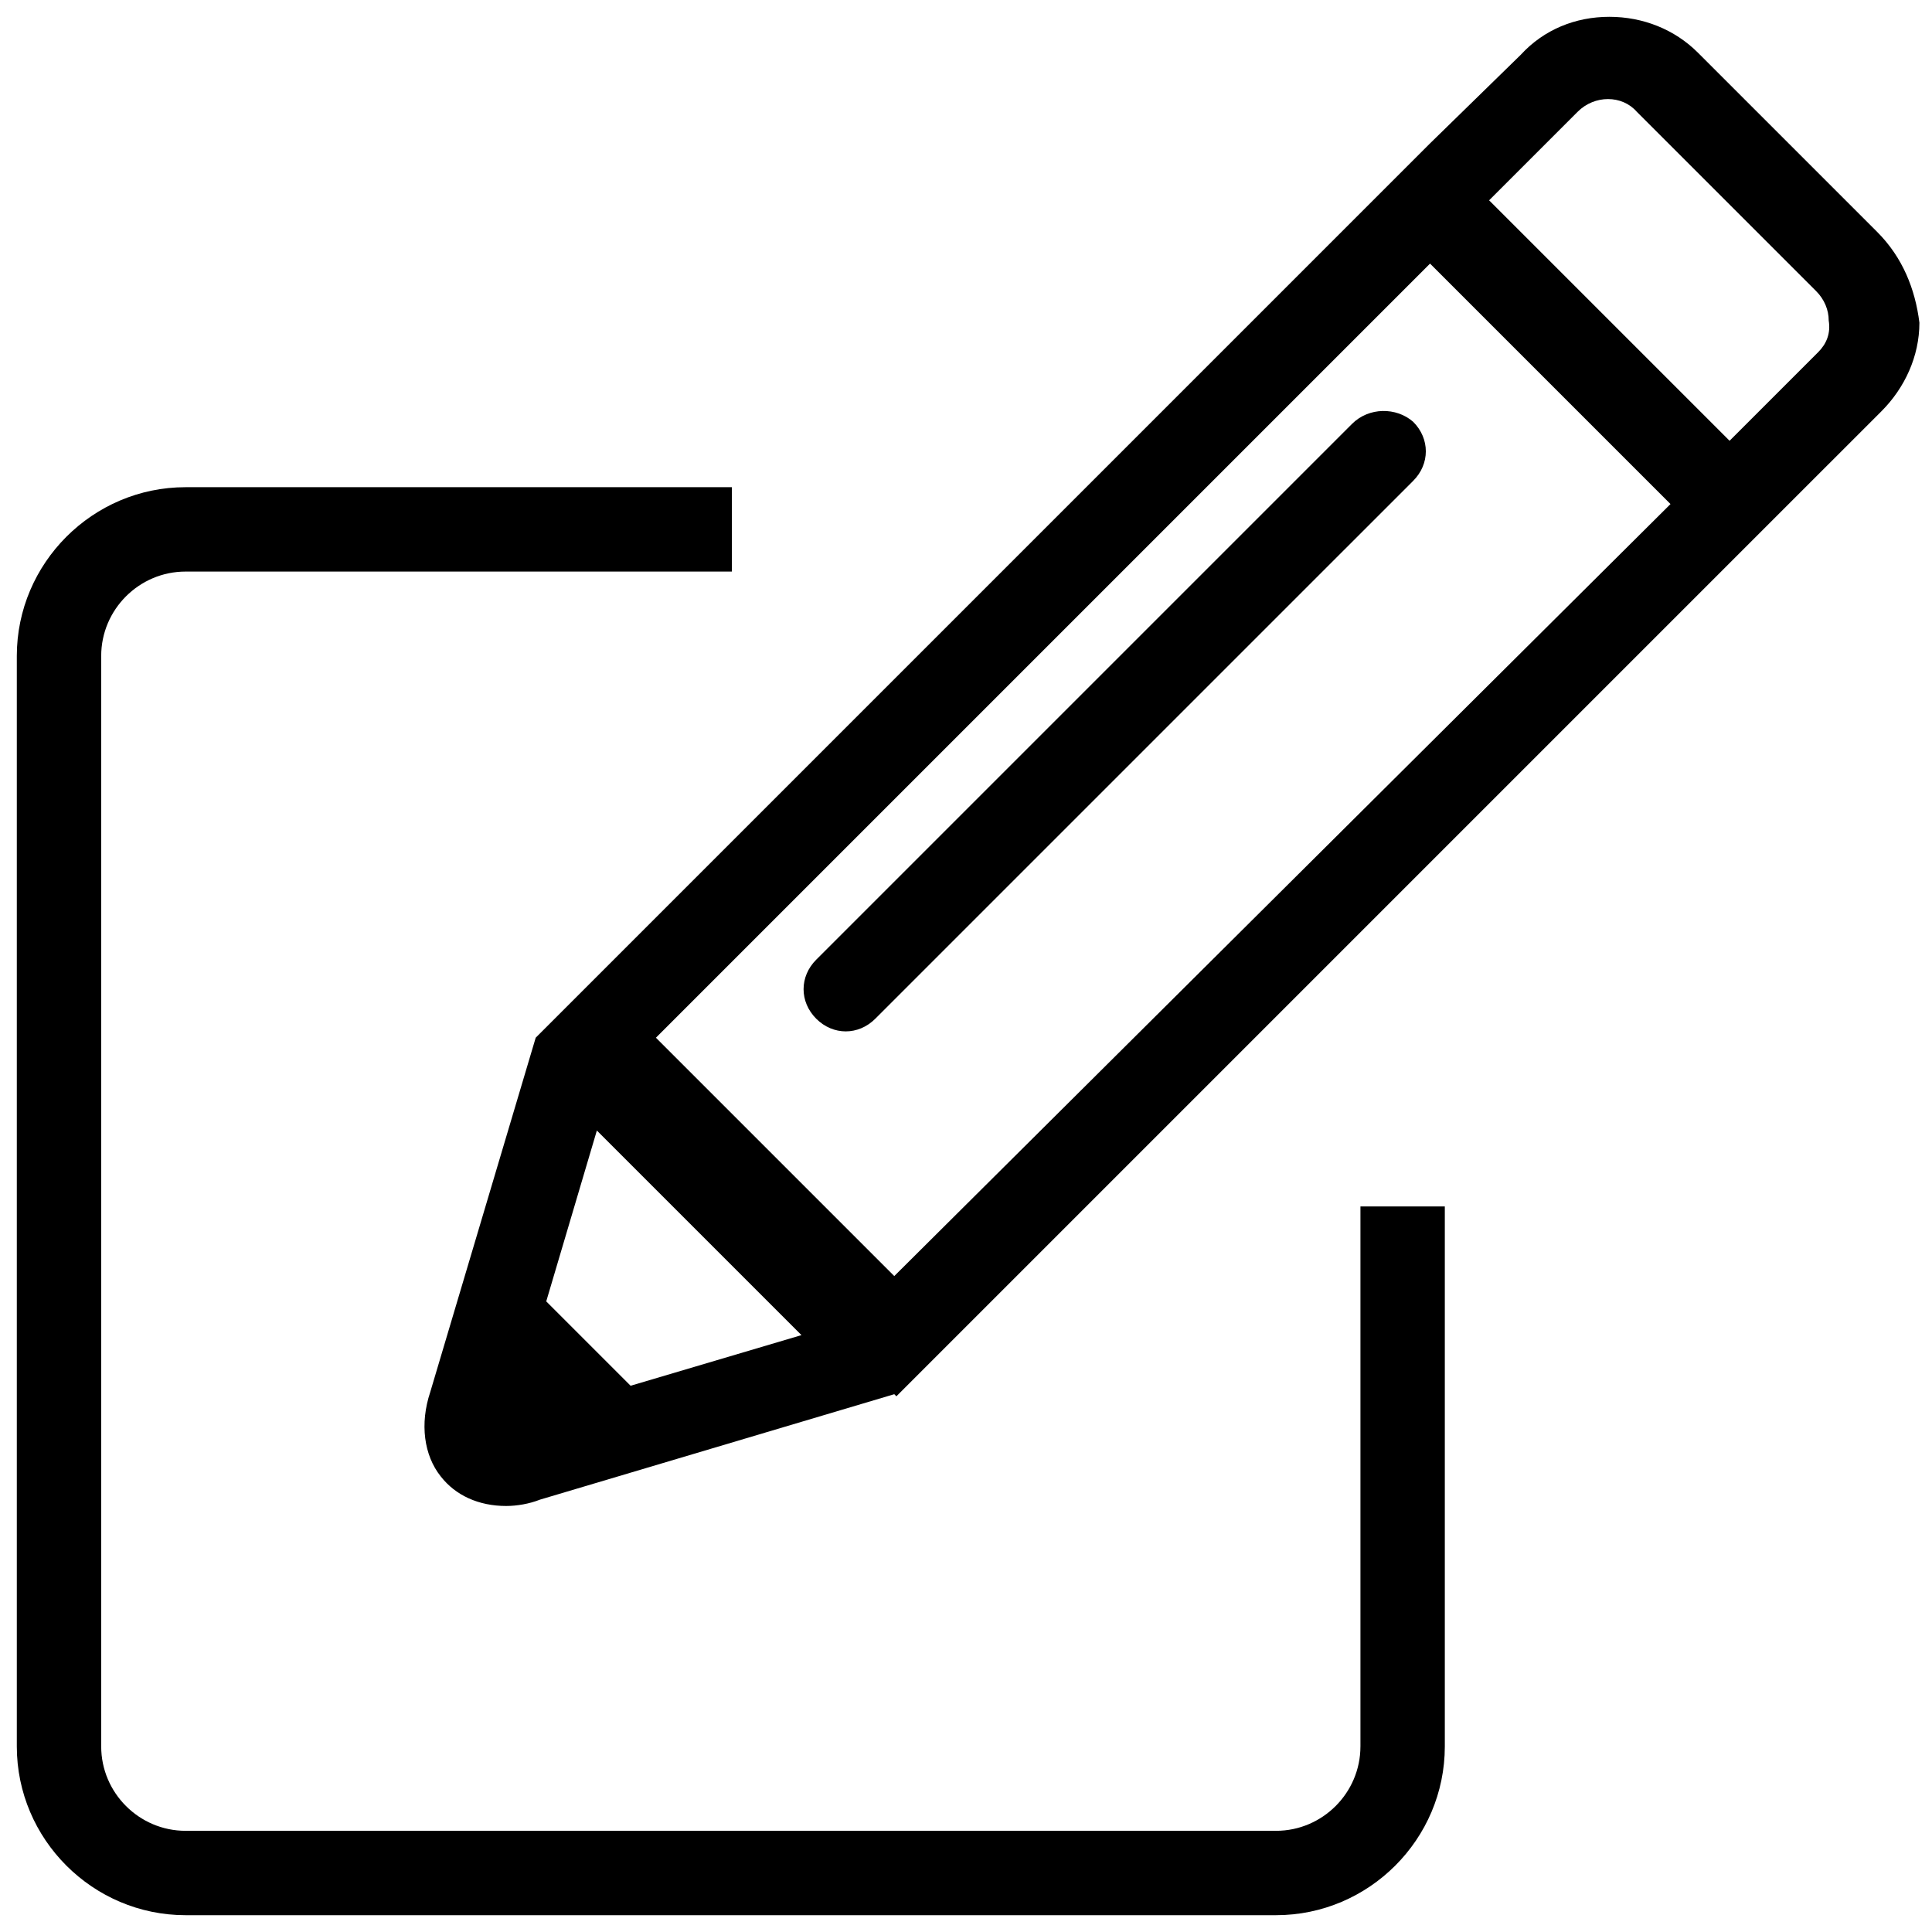
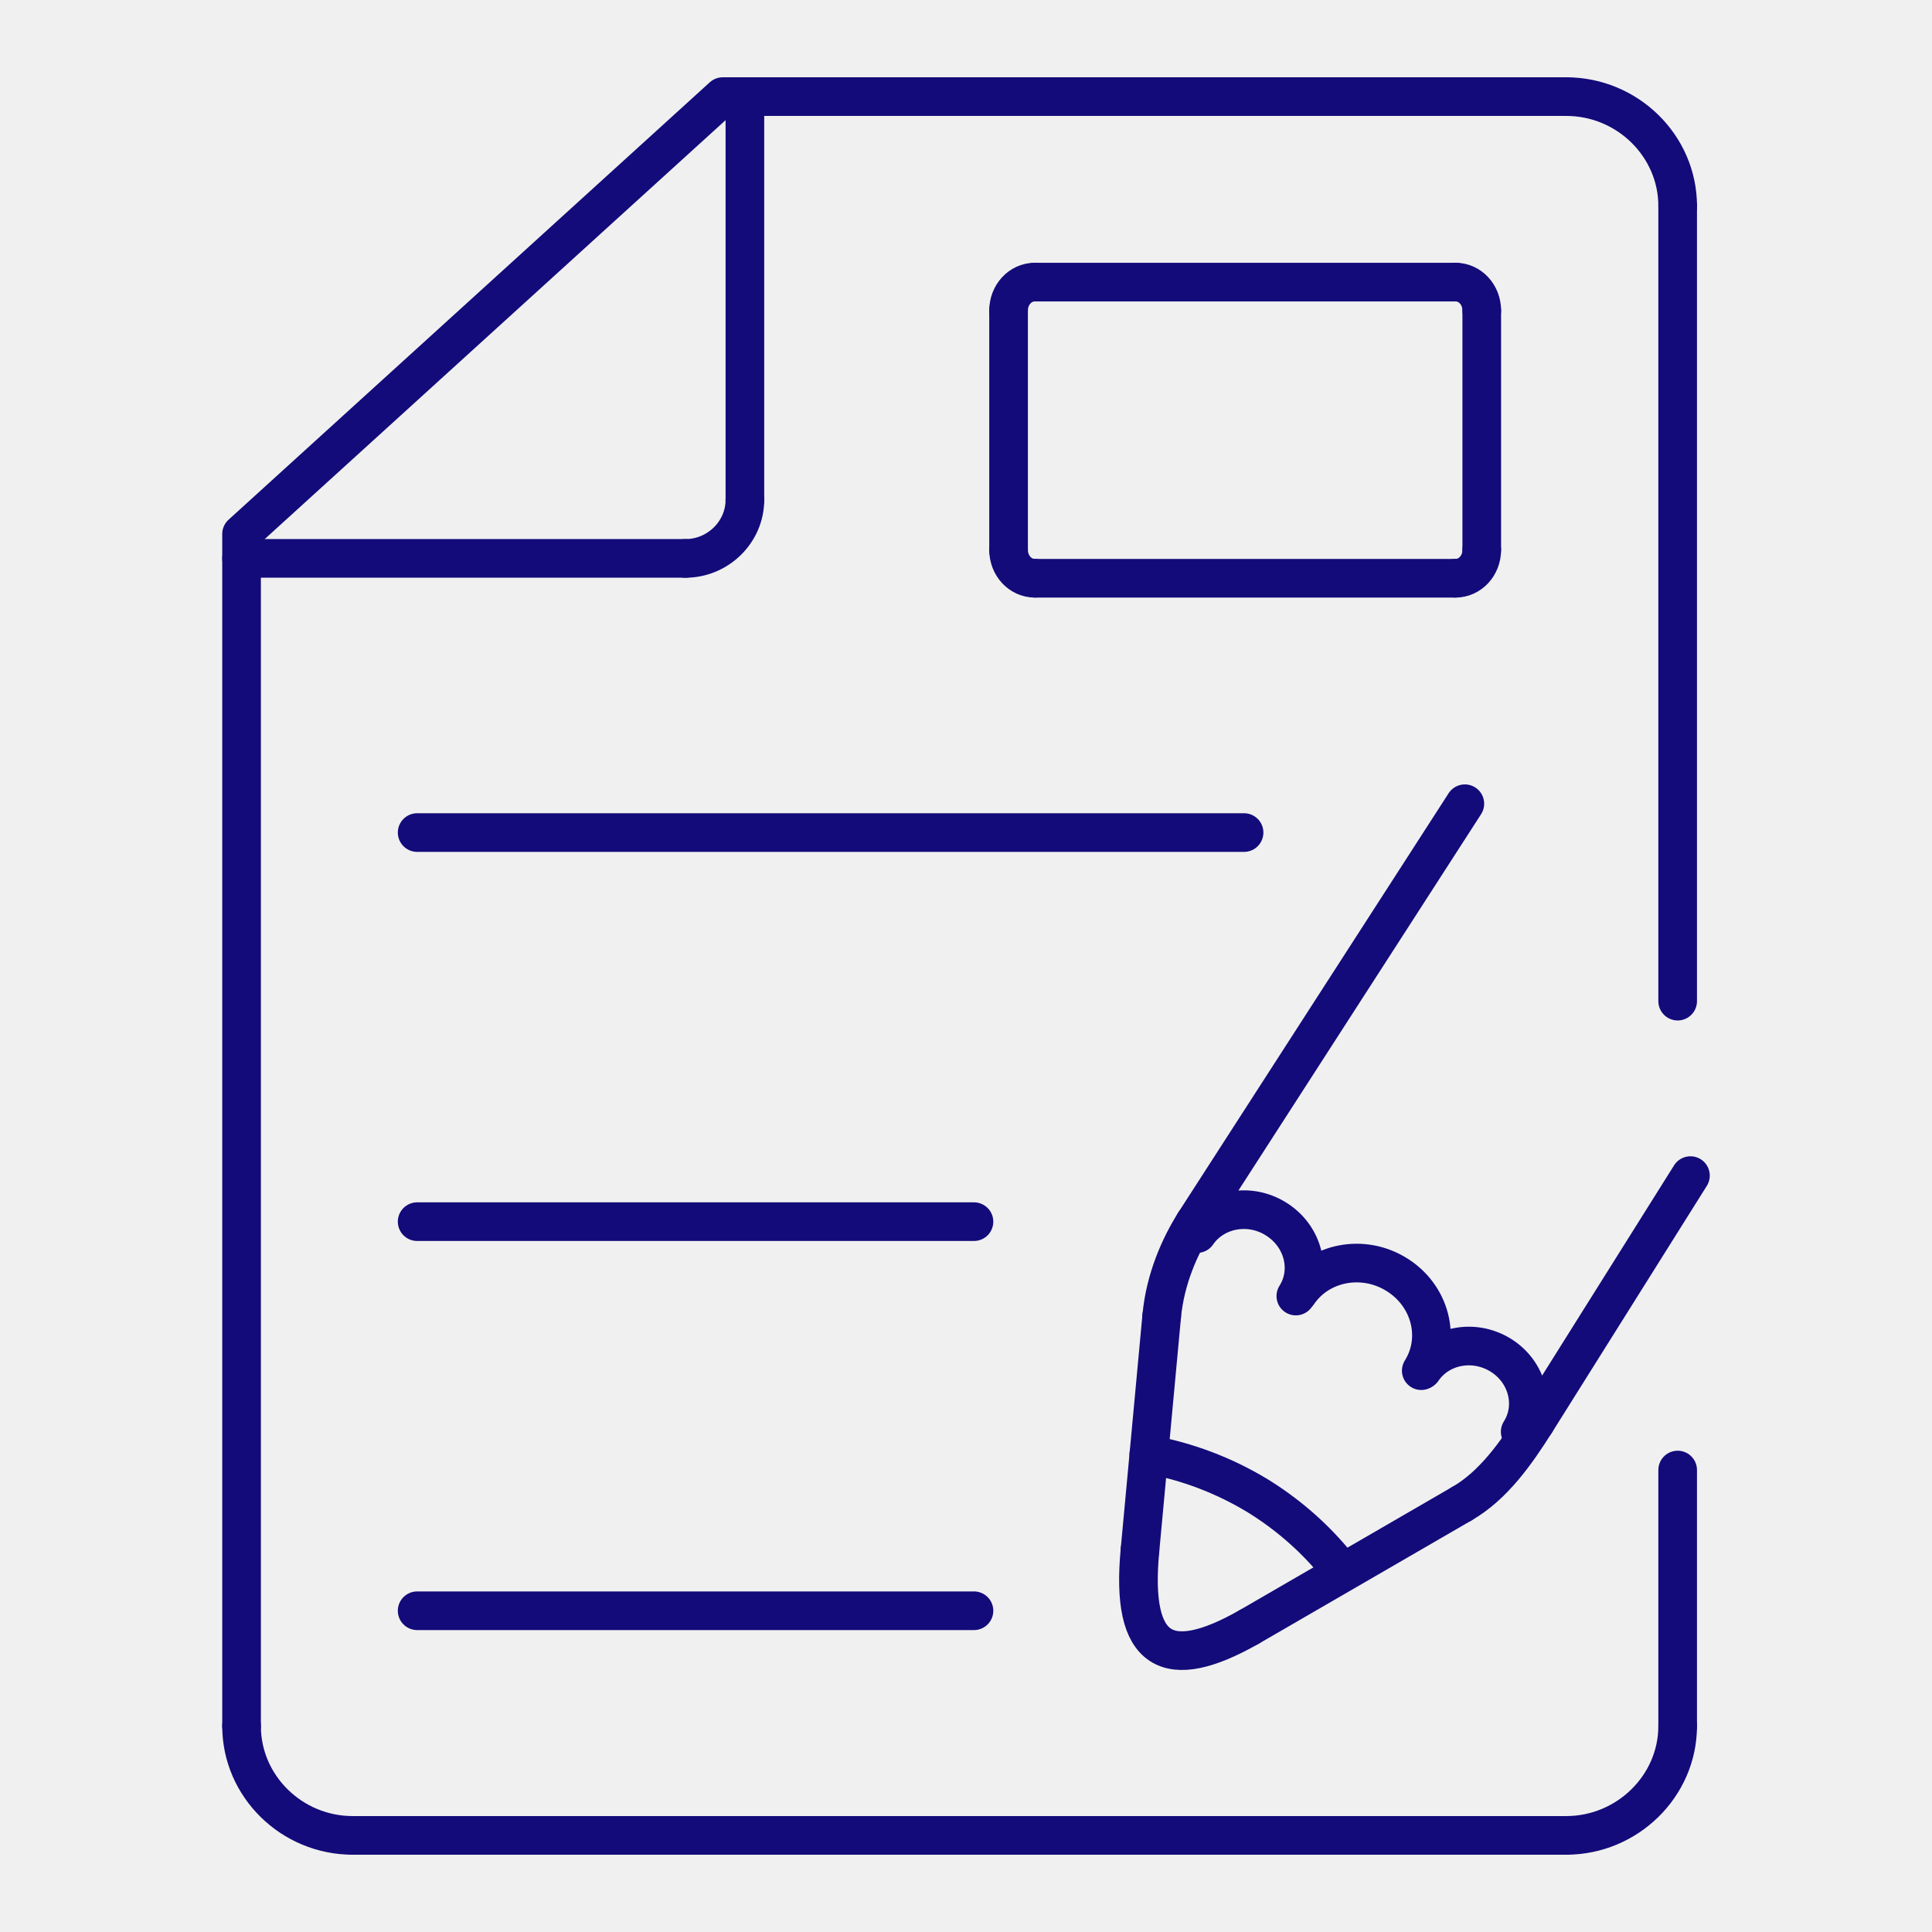
- <svg xmlns="http://www.w3.org/2000/svg" width="158" height="158">
-   <g transform="translate(-46 -46)" fill-rule="nonzero" fill="none">
-     <rect fill="#FFF" width="250" height="250" rx="5" />
-     <g fill="#000">
-       <path d="M199.52 64.97l-14.663-14.662c-1.897-1.898-4.484-2.933-7.244-2.933s-5.348 1.035-7.245 3.105l-7.418 7.245-73.14 73.14-8.625 28.98c-.863 2.588-.518 5.175.862 6.9 1.208 1.553 3.105 2.415 5.348 2.415.862 0 1.897-.172 2.76-.517l28.98-8.625.172.172 68.31-68.31 12.248-12.247c1.897-1.898 3.105-4.485 3.105-7.245-.345-2.76-1.38-5.348-3.45-7.418zM97.572 159.328l-6.9-6.9 4.14-13.973 16.733 16.732-13.973 4.14zm21.563-8.97l-19.493-19.493 63.308-63.308 9.832 9.833 9.833 9.832-63.48 63.135zm75.555-75.556l-7.245 7.245-9.832-9.832-9.833-9.833 7.245-7.245c1.38-1.38 3.623-1.38 4.83 0L194.518 69.8c.69.69 1.035 1.552 1.035 2.415.172 1.035-.173 1.898-.863 2.587z" />
-       <path d="M156.567 80.667l-43.815 43.815c-1.38 1.38-1.38 3.45 0 4.83s3.45 1.38 4.83 0l43.988-43.987c1.38-1.38 1.38-3.45 0-4.83-1.38-1.207-3.622-1.207-5.002.172z" />
-       <path d="M157.257 188.825c0 3.795-3.105 6.9-6.9 6.9H61.176c-3.795 0-6.9-3.105-6.9-6.9V99.643c0-3.796 3.105-6.9 6.9-6.9h44.678v-6.9H61.175c-7.59 0-13.8 6.21-13.8 13.8v89.182c0 7.59 6.21 13.8 13.8 13.8h89.183c7.59 0 13.8-6.21 13.8-13.8v-44.16h-6.9v44.16z" />
+ <svg xmlns="http://www.w3.org/2000/svg" enable-background="new 0 0 500 500" height="500px" id="Layer_1" version="1.1" viewBox="0 0 500 500" width="500px" xml:space="preserve">
+   <g>
+     <g>
+       <line clip-rule="evenodd" fill="none" fill-rule="evenodd" stroke="#130B7A" stroke-linecap="round" stroke-linejoin="round" stroke-miterlimit="2.613" stroke-width="10" x1="437.485" x2="397.414" y1="304.246" y2="368.083" />
+       <path clip-rule="evenodd" d="    M397.414,368.083c-5.066,8.015-10.936,16.389-19.102,21.081" fill="none" fill-rule="evenodd" stroke="#130B7A" stroke-linecap="round" stroke-linejoin="round" stroke-miterlimit="2.613" stroke-width="10" />
+       <line clip-rule="evenodd" fill="none" fill-rule="evenodd" stroke="#130B7A" stroke-linecap="round" stroke-linejoin="round" stroke-miterlimit="2.613" stroke-width="10" x1="378.313" x2="323.223" y1="389.164" y2="421.083" />
+       <path clip-rule="evenodd" d="    M323.223,421.083c-20.957,11.904-30.757,6.977-28.196-19.891" fill="none" fill-rule="evenodd" stroke="#130B7A" stroke-linecap="round" stroke-linejoin="round" stroke-miterlimit="2.613" stroke-width="10" />
+       <line clip-rule="evenodd" fill="none" fill-rule="evenodd" stroke="#130B7A" stroke-linecap="round" stroke-linejoin="round" stroke-miterlimit="2.613" stroke-width="10" x1="295.026" x2="300.646" y1="401.192" y2="340.649" />
+       <path clip-rule="evenodd" d="    M300.646,340.649c0.913-9.772,4.733-18.16,8.471-24.112" fill="none" fill-rule="evenodd" stroke="#130B7A" stroke-linecap="round" stroke-linejoin="round" stroke-miterlimit="2.613" stroke-width="10" />
+       <line clip-rule="evenodd" fill="none" fill-rule="evenodd" stroke="#130B7A" stroke-linecap="round" stroke-linejoin="round" stroke-miterlimit="2.613" stroke-width="10" x1="309.117" x2="379.102" y1="316.537" y2="208.004" />
+       <path clip-rule="evenodd" d="    M336.012,334.601c5.468-7.959,16.666-10.104,25.275-4.845c8.9,5.385,11.82,16.555,6.533,24.971" fill="none" fill-rule="evenodd" stroke="#130B7A" stroke-linecap="round" stroke-linejoin="round" stroke-miterlimit="2.613" stroke-width="10" />
+       <path clip-rule="evenodd" d="    M368.152,354.519c4.318-6.34,13.178-8.069,20.084-3.89c7.087,4.291,9.413,13.219,5.191,19.904" fill="none" fill-rule="evenodd" stroke="#130B7A" stroke-linecap="round" stroke-linejoin="round" stroke-miterlimit="2.613" stroke-width="10" />
+       <path clip-rule="evenodd" d="    M309.823,319.25c4.374-6.367,13.357-8.111,20.251-3.876c7.17,4.347,9.551,13.316,5.287,20.043" fill="none" fill-rule="evenodd" stroke="#130B7A" stroke-linecap="round" stroke-linejoin="round" stroke-miterlimit="2.613" stroke-width="10" />
+       <path clip-rule="evenodd" d="    M297.311,376.402c9.896,1.813,19.337,5.385,27.919,10.547c7.516,4.596,14.271,10.368,19.932,17.123" fill="none" fill-rule="evenodd" stroke="#130B7A" stroke-linecap="round" stroke-linejoin="round" stroke-miterlimit="2.613" stroke-width="10" />
    </g>
+     <line clip-rule="evenodd" fill="none" fill-rule="evenodd" stroke="#130B7A" stroke-linecap="round" stroke-linejoin="round" stroke-miterlimit="2.613" stroke-width="10" x1="434.177" x2="434.177" y1="380.444" y2="446.704" />
+     <path clip-rule="evenodd" d="   M434.177,446.704c0,15.517-13.053,28.292-28.832,28.292" fill="none" fill-rule="evenodd" stroke="#130B7A" stroke-linecap="round" stroke-linejoin="round" stroke-miterlimit="2.613" stroke-width="10" />
+     <line clip-rule="evenodd" fill="none" fill-rule="evenodd" stroke="#130B7A" stroke-linecap="round" stroke-linejoin="round" stroke-miterlimit="2.613" stroke-width="10" x1="405.345" x2="91.264" y1="474.996" y2="474.996" />
+     <path clip-rule="evenodd" d="   M91.264,474.996c-15.738,0-28.749-12.692-28.749-28.292" fill="none" fill-rule="evenodd" stroke="#130B7A" stroke-linecap="round" stroke-linejoin="round" stroke-miterlimit="2.613" stroke-width="10" />
+     <polyline clip-rule="evenodd" fill="none" fill-rule="evenodd" points="   62.515,446.704 62.515,138.201 187.048,25.004 405.345,25.004  " stroke="#130B7A" stroke-linecap="round" stroke-linejoin="round" stroke-miterlimit="2.613" stroke-width="10" />
+     <path clip-rule="evenodd" d="   M405.345,25.004c15.863,0,28.832,12.79,28.832,28.292" fill="none" fill-rule="evenodd" stroke="#130B7A" stroke-linecap="round" stroke-linejoin="round" stroke-miterlimit="2.613" stroke-width="10" />
+     <line clip-rule="evenodd" fill="none" fill-rule="evenodd" stroke="#130B7A" stroke-linecap="round" stroke-linejoin="round" stroke-miterlimit="2.613" stroke-width="10" x1="434.177" x2="434.177" y1="53.296" y2="259.094" />
+     <line clip-rule="evenodd" fill="none" fill-rule="evenodd" stroke="#130B7A" stroke-linecap="round" stroke-linejoin="round" stroke-miterlimit="2.613" stroke-width="10" x1="192.778" x2="192.778" y1="25.004" y2="129.37" />
+     <path clip-rule="evenodd" d="   M192.778,129.37c0,8.305-6.977,15.143-15.378,15.143" fill="none" fill-rule="evenodd" stroke="#130B7A" stroke-linecap="round" stroke-linejoin="round" stroke-miterlimit="2.613" stroke-width="10" />
+     <line clip-rule="evenodd" fill="none" fill-rule="evenodd" stroke="#130B7A" stroke-linecap="round" stroke-linejoin="round" stroke-miterlimit="2.613" stroke-width="10" x1="177.4" x2="62.515" y1="144.513" y2="144.513" />
+     <line clip-rule="evenodd" fill="none" fill-rule="evenodd" stroke="#130B7A" stroke-linecap="round" stroke-linejoin="round" stroke-miterlimit="2.613" stroke-width="10" x1="267.814" x2="376.706" y1="73.007" y2="73.007" />
+     <path clip-rule="evenodd" d="   M376.706,73.007c3.737,0,6.77,3.28,6.77,7.336" fill="none" fill-rule="evenodd" stroke="#130B7A" stroke-linecap="round" stroke-linejoin="round" stroke-miterlimit="2.613" stroke-width="10" />
+     <line clip-rule="evenodd" fill="none" fill-rule="evenodd" stroke="#130B7A" stroke-linecap="round" stroke-linejoin="round" stroke-miterlimit="2.613" stroke-width="10" x1="383.476" x2="383.476" y1="80.343" y2="142.326" />
+     <path clip-rule="evenodd" d="   M383.476,142.326c0,4.056-3.032,7.322-6.77,7.322" fill="none" fill-rule="evenodd" stroke="#130B7A" stroke-linecap="round" stroke-linejoin="round" stroke-miterlimit="2.613" stroke-width="10" />
+     <line clip-rule="evenodd" fill="none" fill-rule="evenodd" stroke="#130B7A" stroke-linecap="round" stroke-linejoin="round" stroke-miterlimit="2.613" stroke-width="10" x1="376.706" x2="267.814" y1="149.648" y2="149.648" />
+     <path clip-rule="evenodd" d="   M267.814,149.648c-3.766,0-6.797-3.267-6.797-7.322" fill="none" fill-rule="evenodd" stroke="#130B7A" stroke-linecap="round" stroke-linejoin="round" stroke-miterlimit="2.613" stroke-width="10" />
+     <line clip-rule="evenodd" fill="none" fill-rule="evenodd" stroke="#130B7A" stroke-linecap="round" stroke-linejoin="round" stroke-miterlimit="2.613" stroke-width="10" x1="261.018" x2="261.018" y1="142.326" y2="80.343" />
+     <path clip-rule="evenodd" d="   M261.018,80.343c0-4.056,3.031-7.336,6.797-7.336" fill="none" fill-rule="evenodd" stroke="#130B7A" stroke-linecap="round" stroke-linejoin="round" stroke-miterlimit="2.613" stroke-width="10" />
+     <line clip-rule="evenodd" fill="none" fill-rule="evenodd" stroke="#130B7A" stroke-linecap="round" stroke-linejoin="round" stroke-miterlimit="2.613" stroke-width="10" x1="107.957" x2="321.963" y1="215.465" y2="215.465" />
+     <line clip-rule="evenodd" fill="none" fill-rule="evenodd" stroke="#130B7A" stroke-linecap="round" stroke-linejoin="round" stroke-miterlimit="2.613" stroke-width="10" x1="107.957" x2="252.063" y1="316.163" y2="316.163" />
+     <line clip-rule="evenodd" fill="none" fill-rule="evenodd" stroke="#130B7A" stroke-linecap="round" stroke-linejoin="round" stroke-miterlimit="2.613" stroke-width="10" x1="107.957" x2="252.063" y1="416.861" y2="416.861" />
  </g>
</svg>
